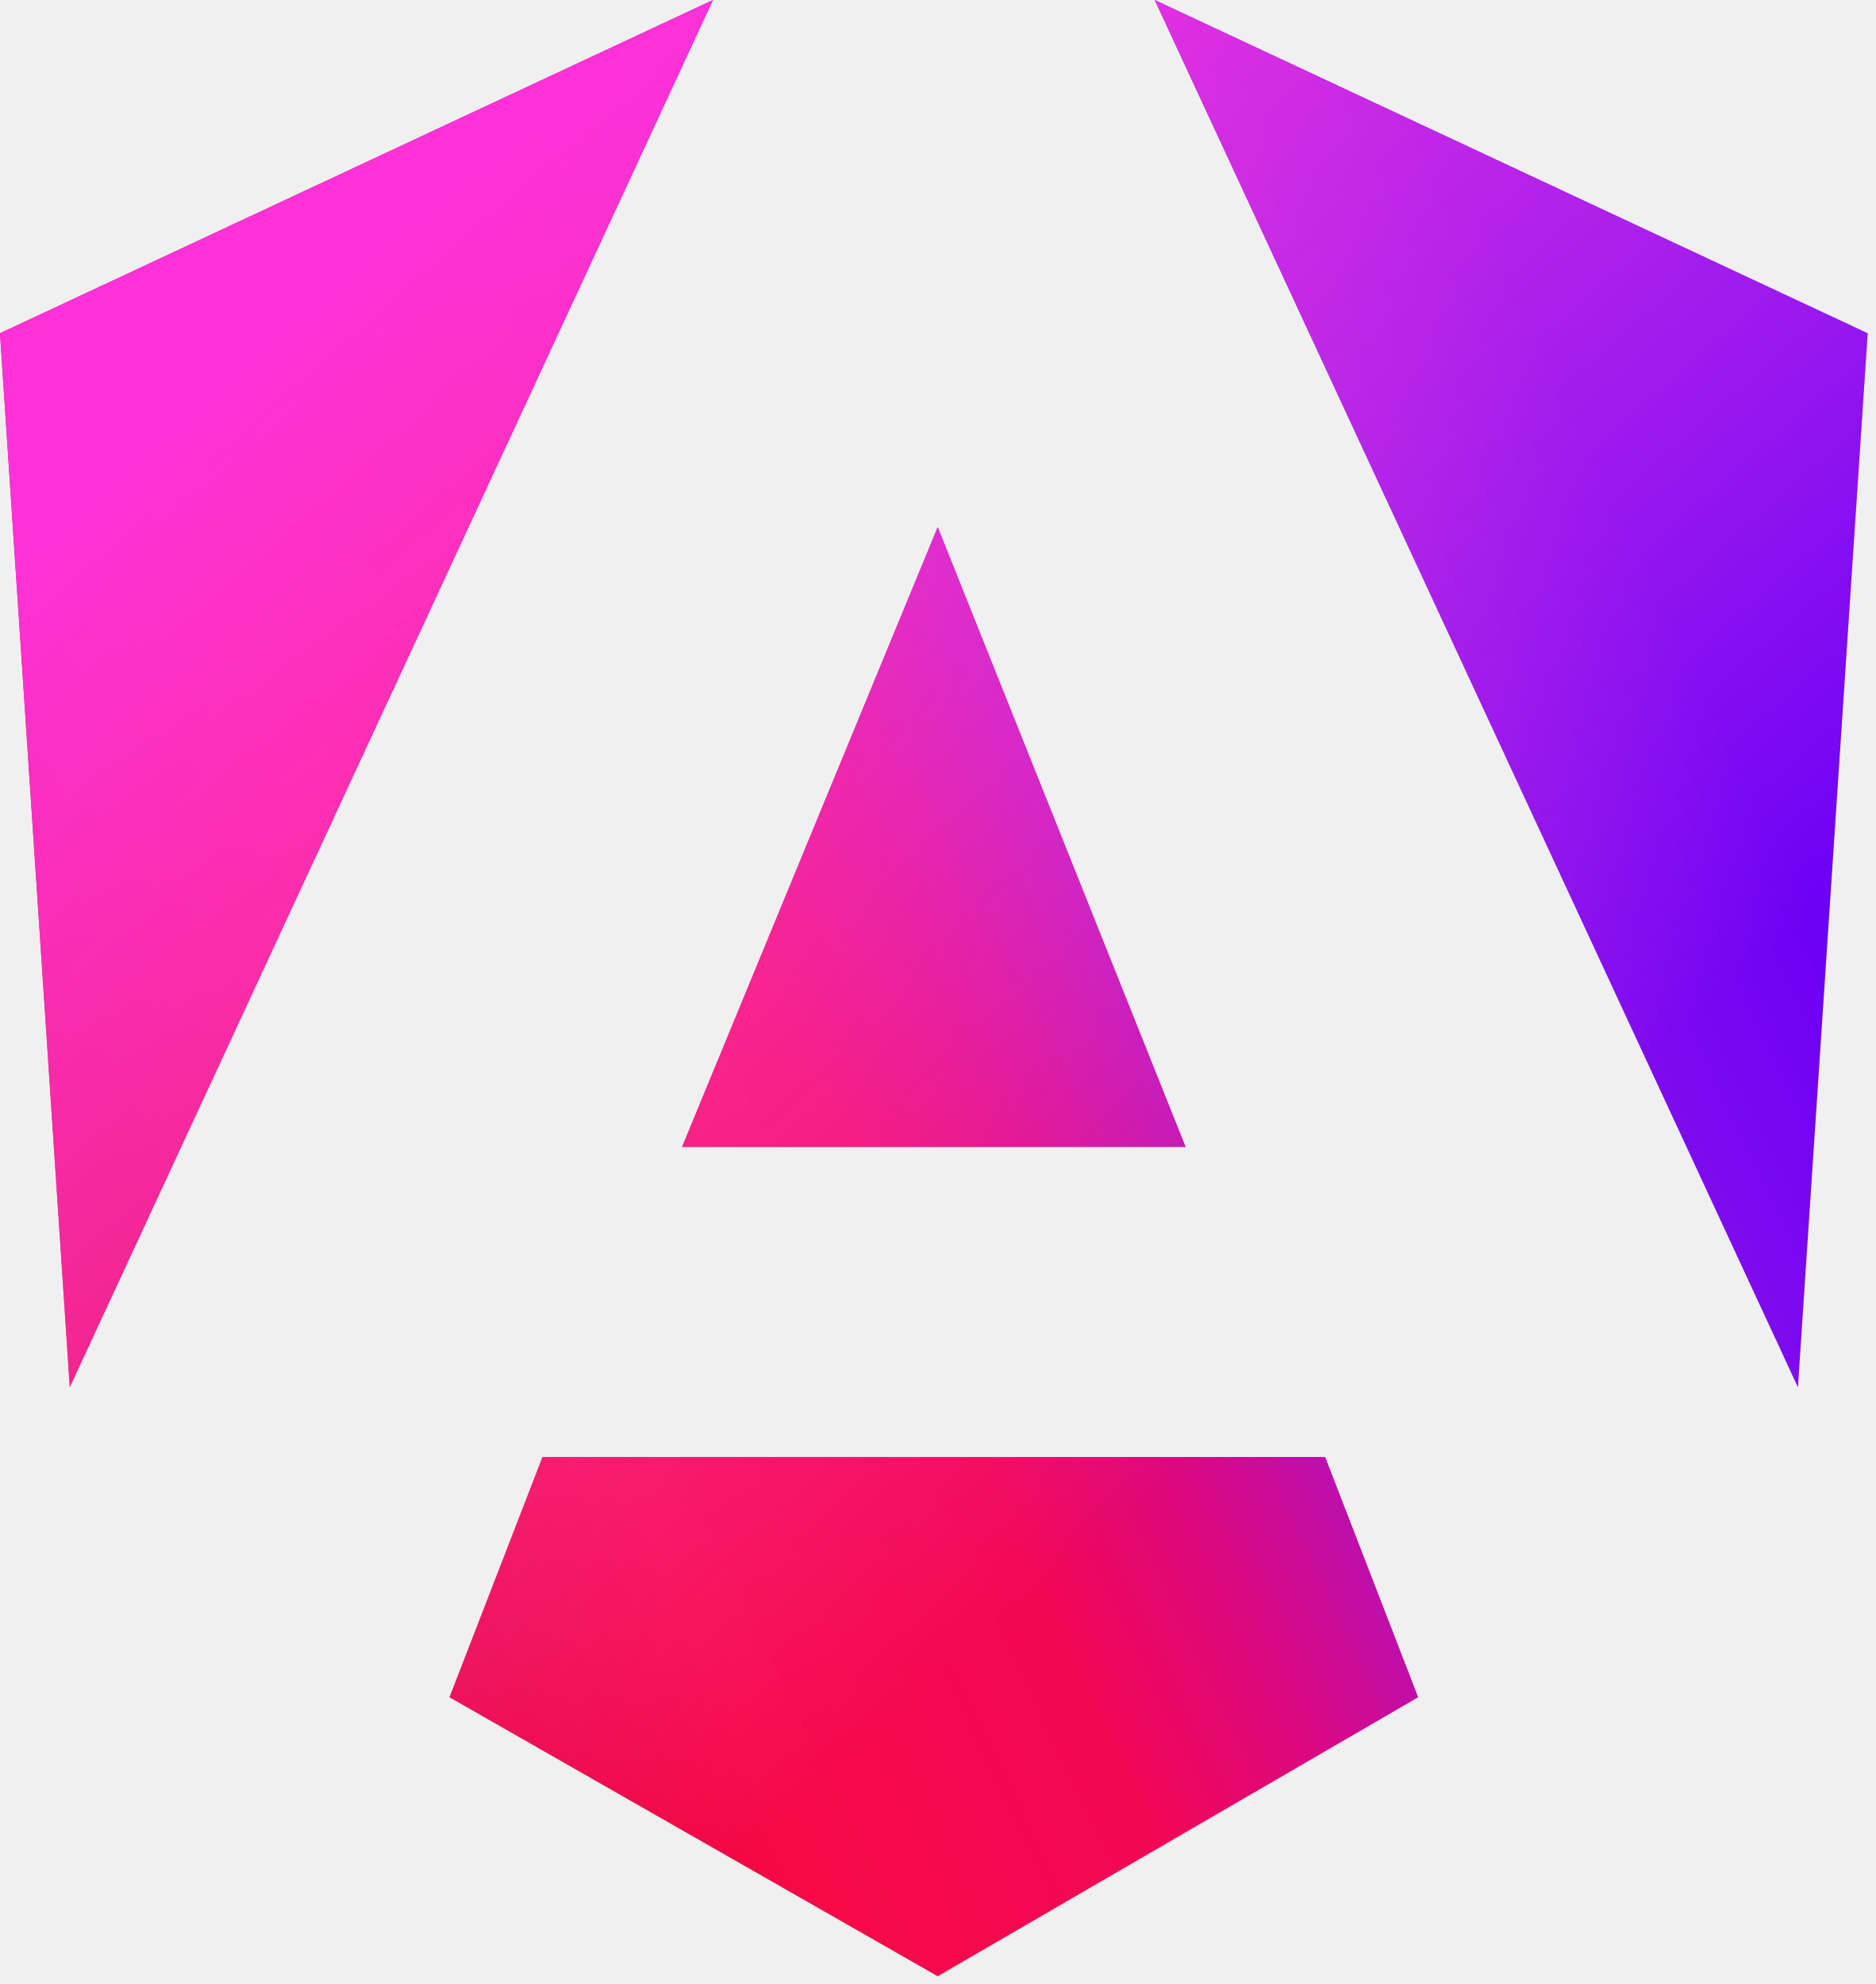
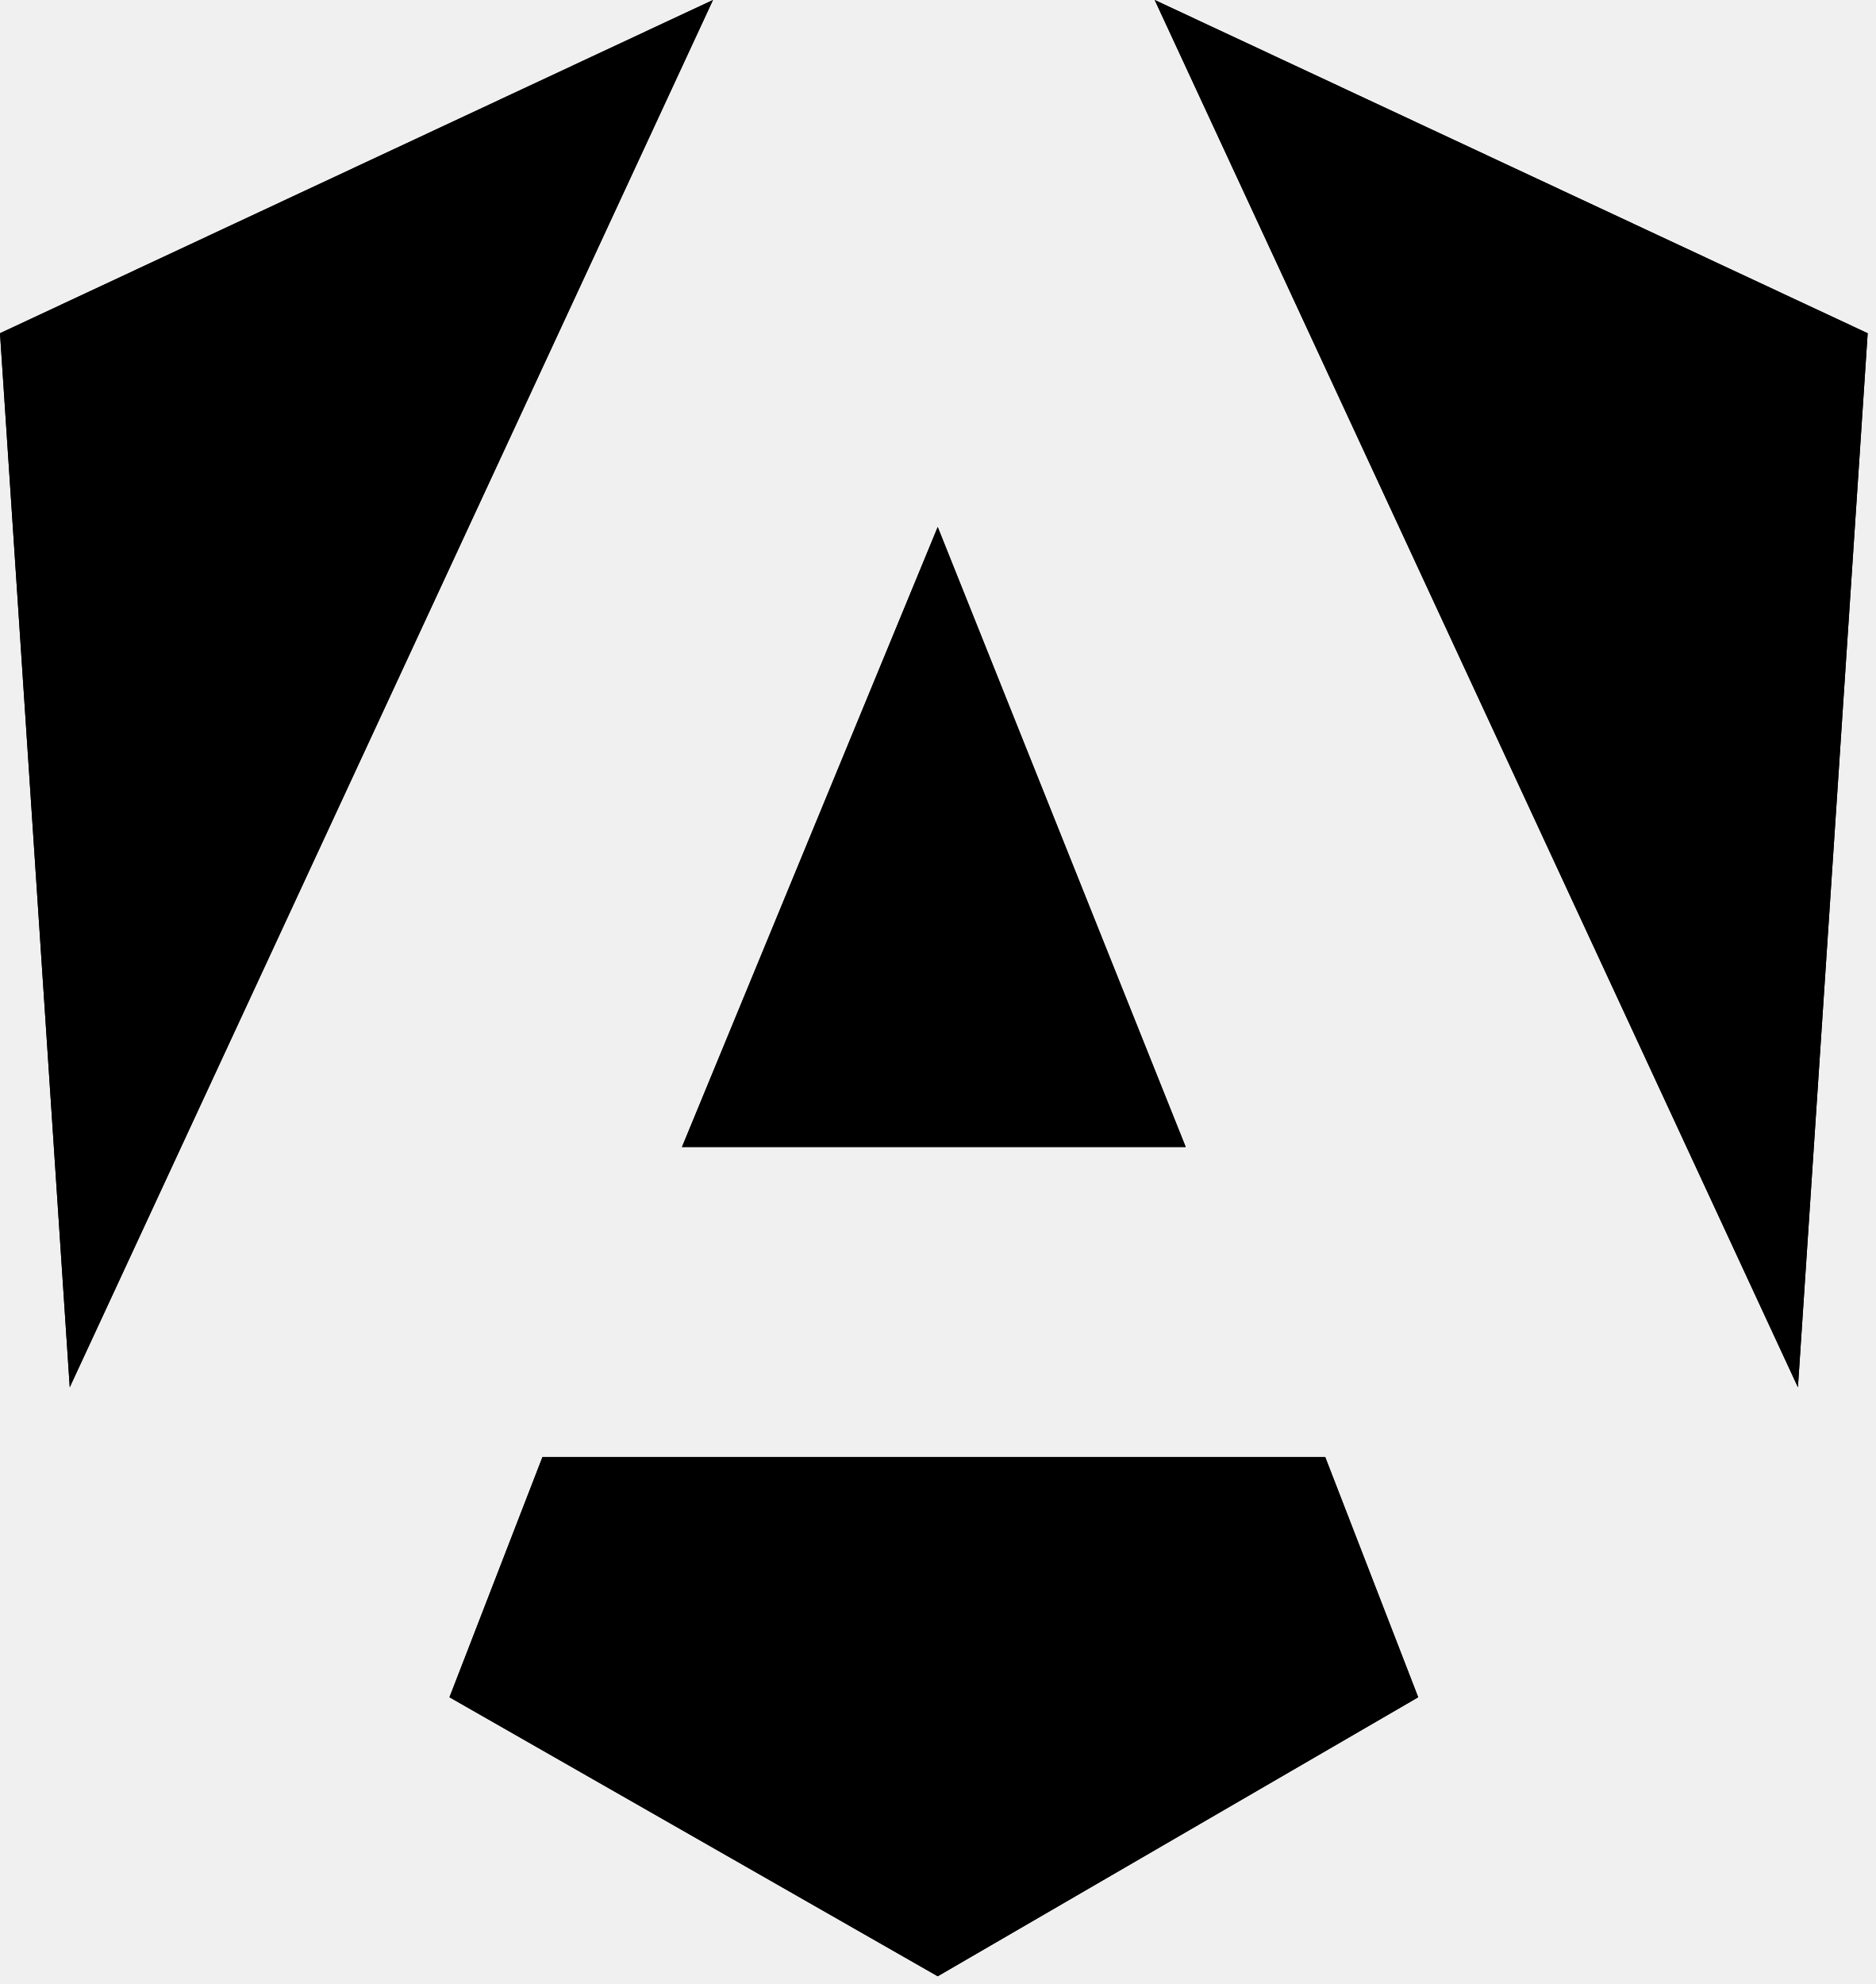
<svg xmlns="http://www.w3.org/2000/svg" fill="none" viewBox="0 0 242 256">
-   <g clip-path="url(#a)">
+   <g clipPath="url(#a)">
    <mask id="b" width="242" height="256" x="0" y="0" maskUnits="userSpaceOnUse" style="mask-type:luminance">
      <path fill="#fff" d="M0 0h242v256H0V0Z" />
    </mask>
    <g mask="url(#b)">
      <path fill="url(#c)" d="m241 43-9 136L149 0l92 43Zm-58 176-62 36-63-36 12-31h101l12 31ZM121 68l32 80H88l33-80ZM9 179 0 43 92 0 9 179Z" />
      <path fill="url(#d)" d="m241 43-9 136L149 0l92 43Zm-58 176-62 36-63-36 12-31h101l12 31ZM121 68l32 80H88l33-80ZM9 179 0 43 92 0 9 179Z" />
    </g>
  </g>
  <defs>
    <linearGradient id="c" x1="53.2" x2="245" y1="231.9" y2="140.7" gradientUnits="userSpaceOnUse">
-       <stop stop-color="#E40035" />
-       <stop offset=".2" stop-color="#F60A48" />
-       <stop offset=".4" stop-color="#F20755" />
-       <stop offset=".5" stop-color="#DC087D" />
-       <stop offset=".7" stop-color="#9717E7" />
-       <stop offset="1" stop-color="#6C00F5" />
+       <stop stopColor="#E40035" />
+       <stop offset=".2" stopColor="#F60A48" />
+       <stop offset=".4" stopColor="#F20755" />
+       <stop offset=".5" stopColor="#DC087D" />
+       <stop offset=".7" stopColor="#9717E7" />
+       <stop offset="1" stopColor="#6C00F5" />
    </linearGradient>
    <linearGradient id="d" x1="44.5" x2="170" y1="30.7" y2="174" gradientUnits="userSpaceOnUse">
-       <stop stop-color="#FF31D9" />
-       <stop offset="1" stop-color="#FF5BE1" stop-opacity="0" />
+       <stop stopColor="#FF31D9" />
+       <stop offset="1" stopColor="#FF5BE1" stopOpacity="0" />
    </linearGradient>
    <clipPath id="a">
      <path fill="#fff" d="M0 0h242v256H0z" />
    </clipPath>
  </defs>
</svg>
